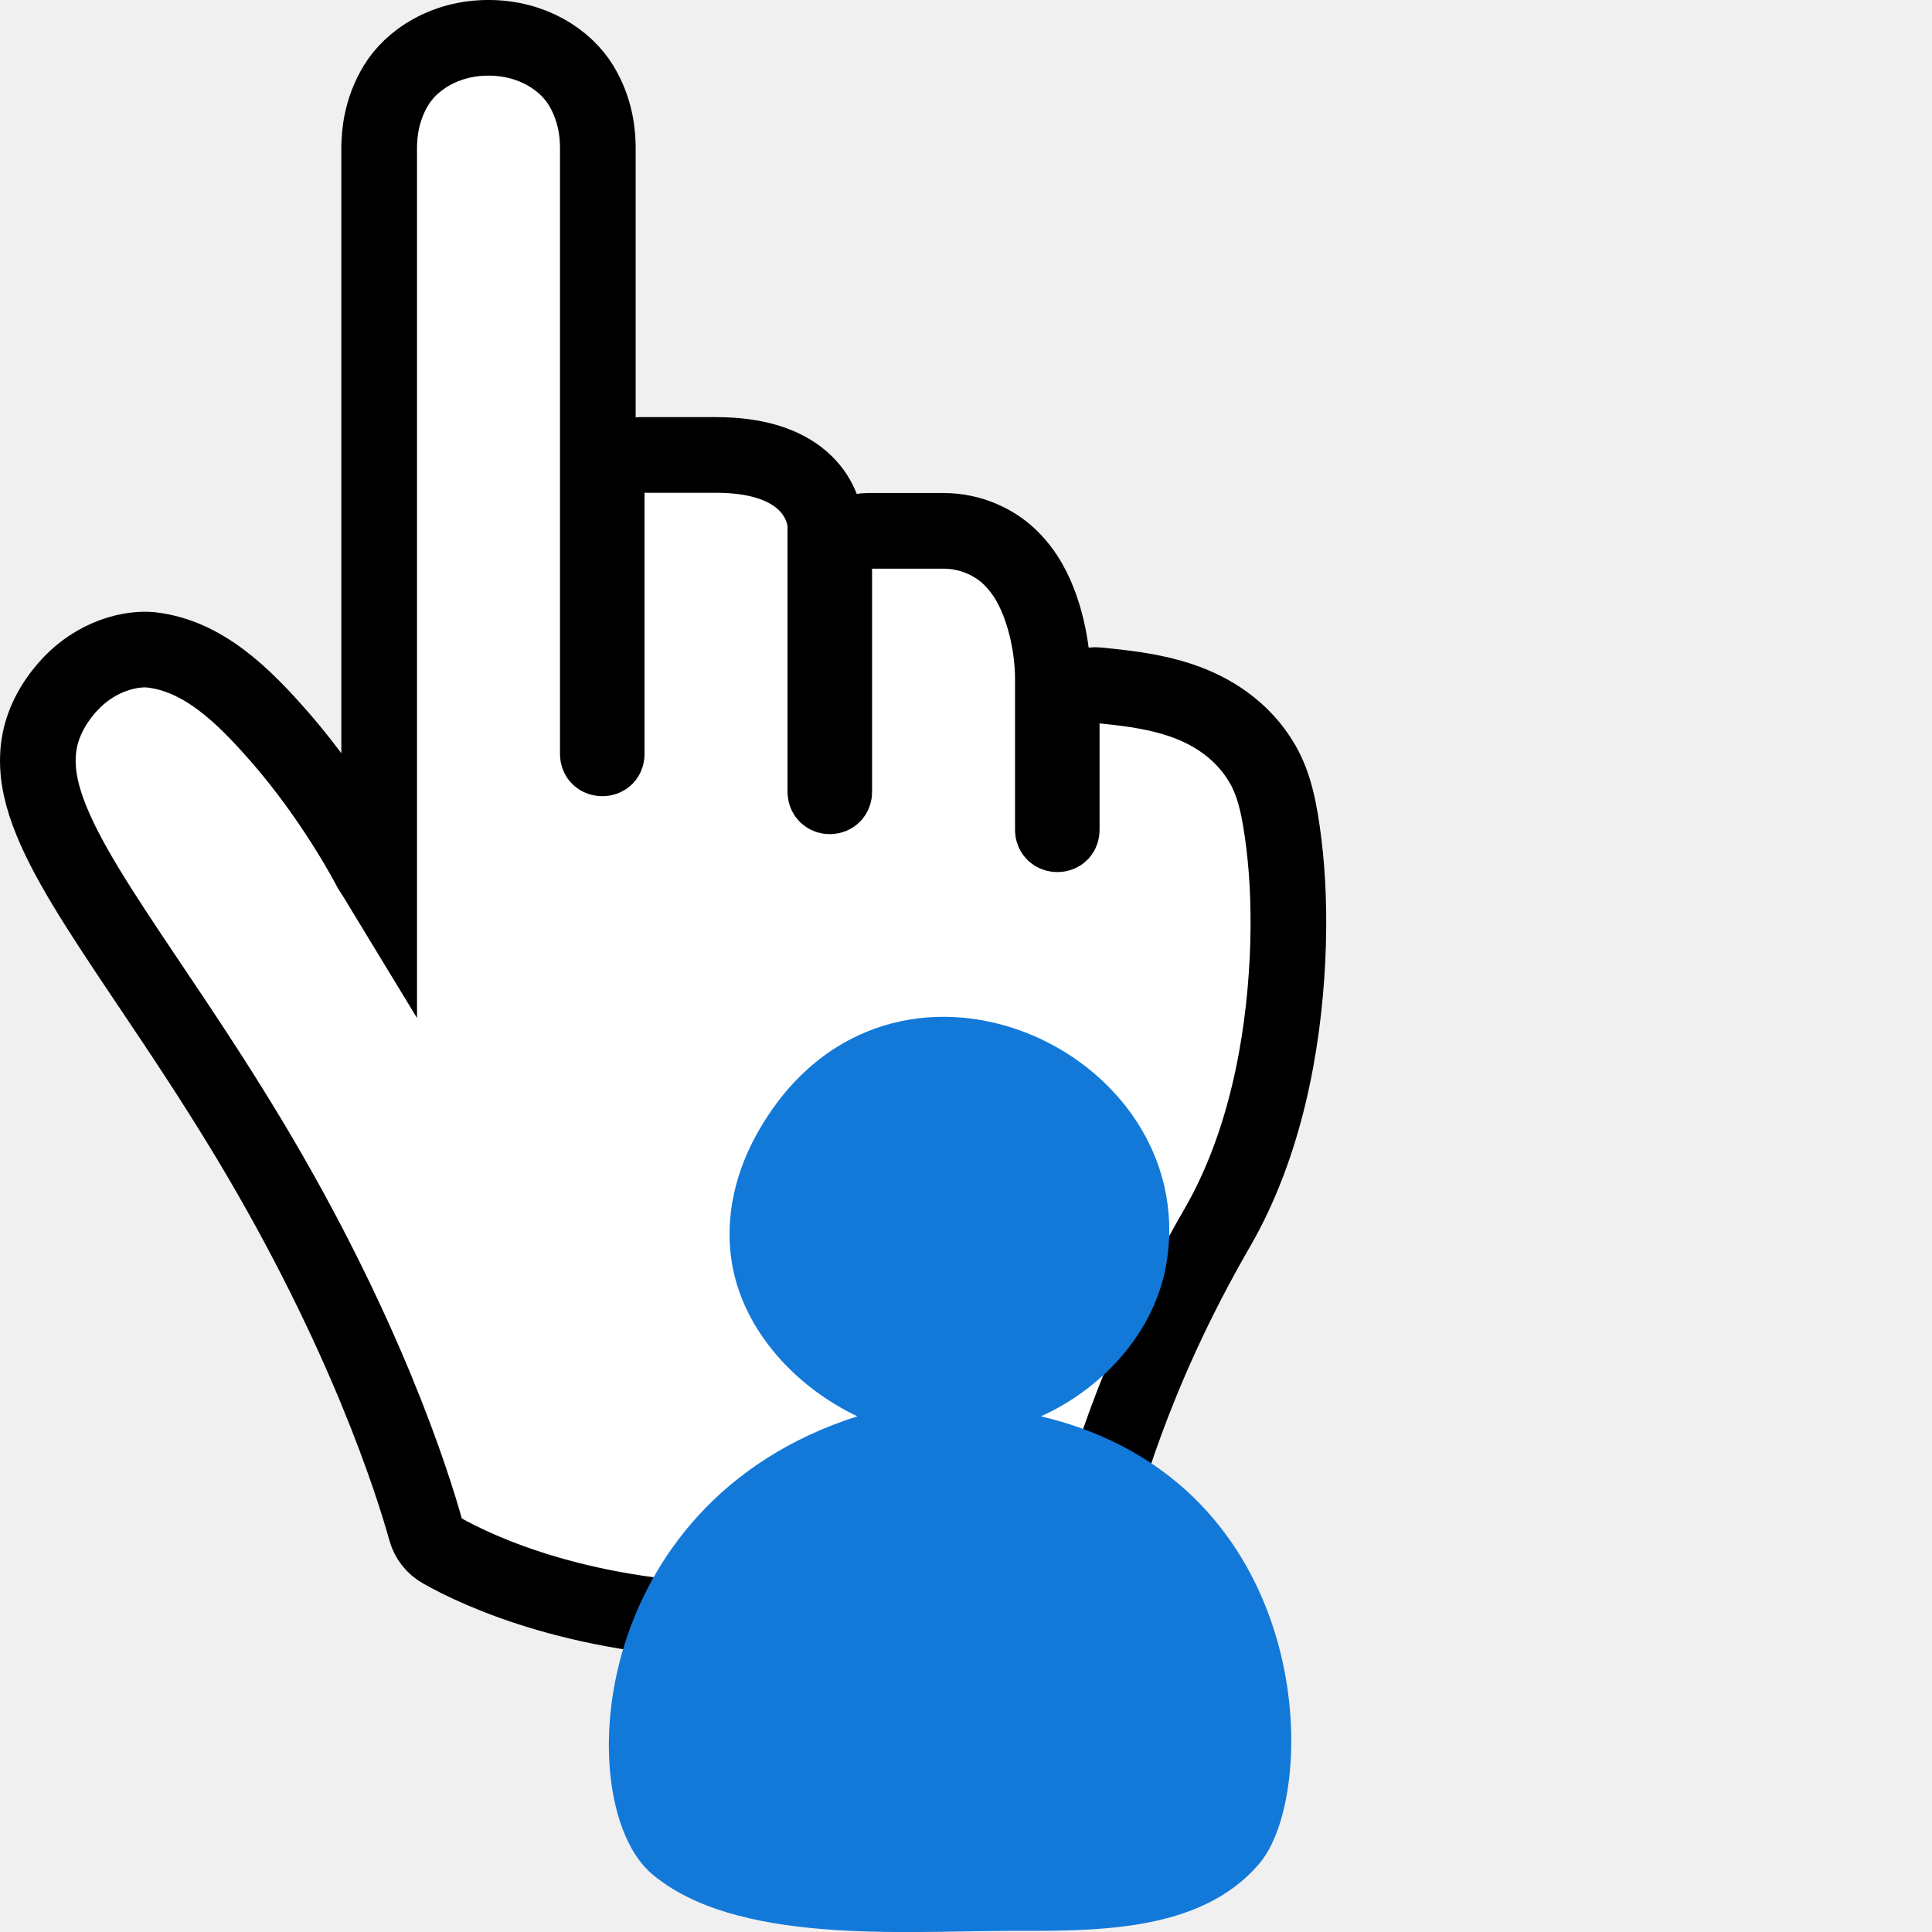
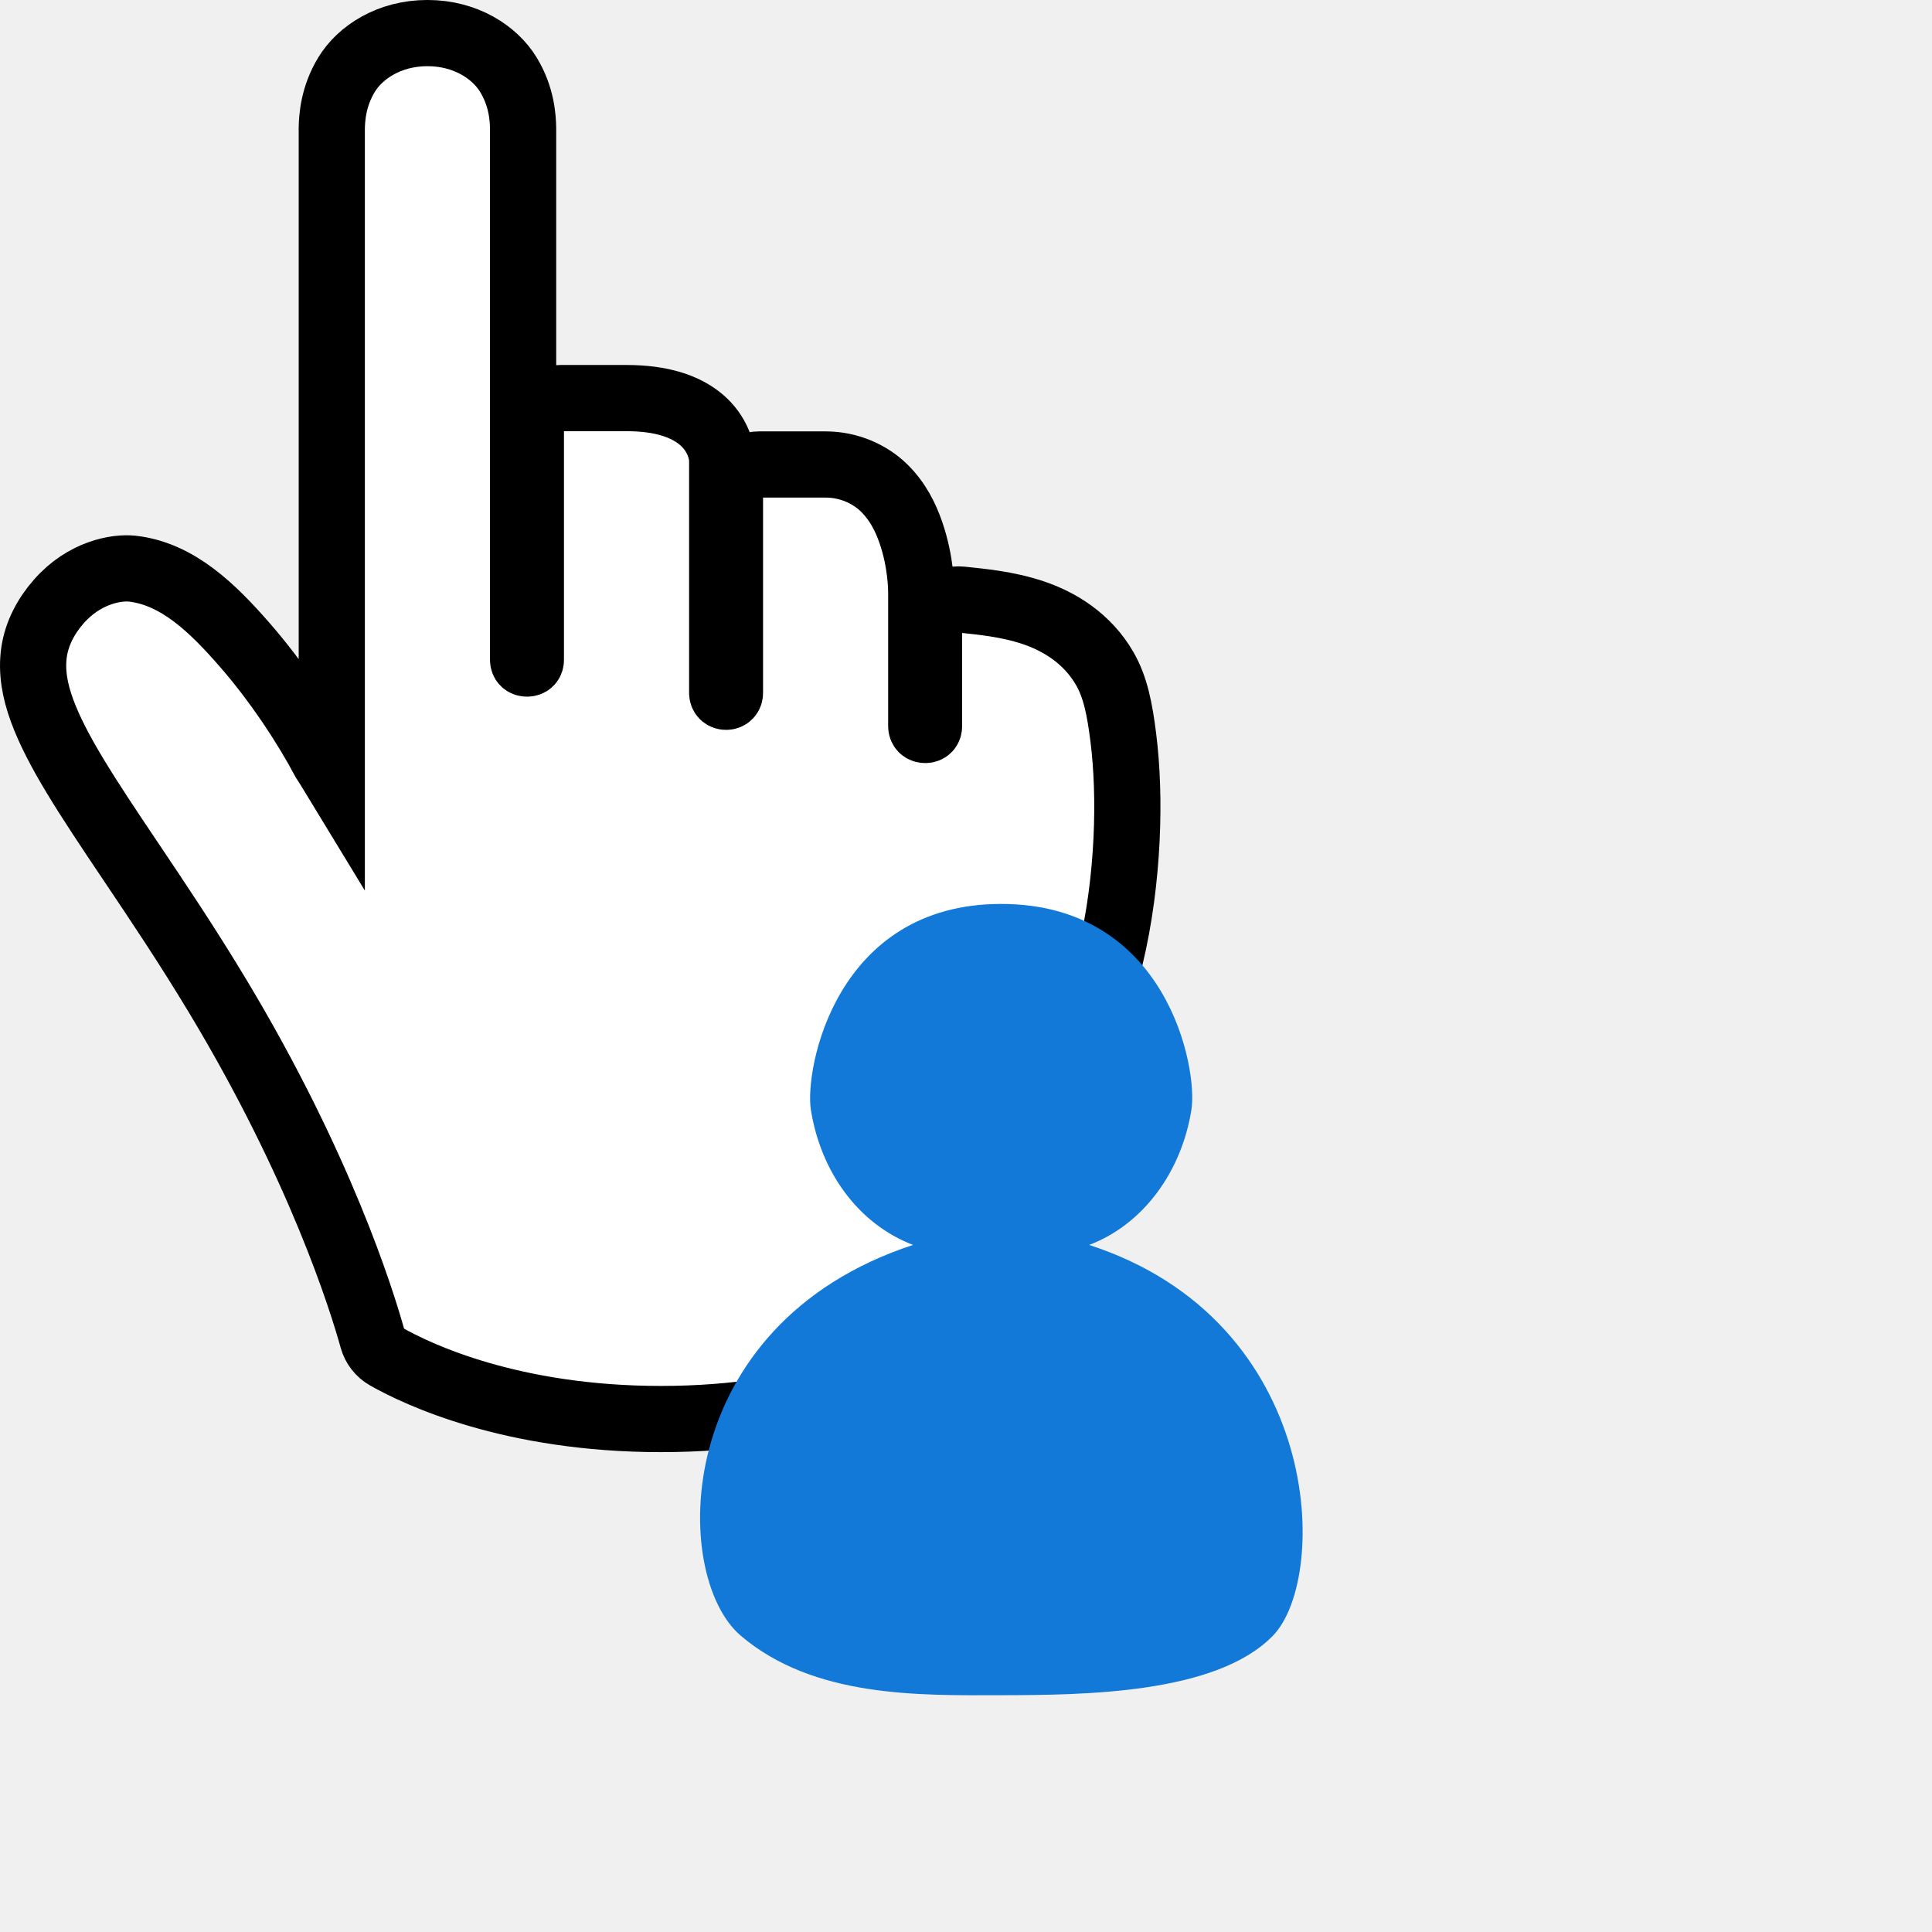
- <svg xmlns="http://www.w3.org/2000/svg" version="1.1" id="svg1" width="28" height="28" viewBox="0 0 28 28" xml:space="preserve">
+ <svg xmlns="http://www.w3.org/2000/svg" version="1.1" id="svg1" width="32" height="32" viewBox="0 0 32 32" xml:space="preserve">
  <defs id="defs1">
    <clipPath clipPathUnits="userSpaceOnUse" id="clipPath43-1-7-7">
      <path d="M 0,324 H 524 V 0 H 0 Z" transform="translate(-382.3354,-189.1223)" id="path43-5-5-3" />
    </clipPath>
  </defs>
  <g id="layer2" transform="matrix(0.8558134,0,0,0.8558134,-45.27621,4.627703)">
    <path id="path42-5-1" clip-path="url(#clipPath43-1-7-7)" style="display:inline;fill:#ffffff;fill-opacity:1;fill-rule:evenodd;stroke:#000000;stroke-width:1.995;stroke-dasharray:none;stroke-opacity:1;paint-order:normal" d="m 8.703,-2.006 c -4.497,0 -7.325,1.341 -8.273,1.879 a 0.883,0.883 0 0 0 -0.416,0.531 C -0.324,1.619 -1.573,5.611 -4.648,10.727 c -0.926,1.539 -1.829,2.882 -2.635,4.082 -1.342,1.995 -2.228,3.345 -2.666,4.539 -0.219,0.597 -0.324,1.18 -0.24,1.756 0.084,0.576 0.365,1.095 0.746,1.529 0.769,0.876 1.741,1.042 2.219,0.988 a 0.883,0.883 0 0 0 0.004,0 c 1.358,-0.16 2.407,-1.179 3.391,-2.309 0.984,-1.13 1.841,-2.447 2.393,-3.486 0.1,-0.161 0.142,-0.215 0.219,-0.342 v 19.385 a 0.883,0.883 0 0 0 0,0.016 c 0.005,0.323 0.044,0.966 0.447,1.627 0.403,0.661 1.274,1.25 2.436,1.25 1.161,0 2.032,-0.588 2.436,-1.248 0.404,-0.66 0.442,-1.3 0.447,-1.623 a 0.883,0.883 0 0 0 0,-0.014 v -16 c 0,-0.074 0.041,-0.115 0.117,-0.115 0.078,0 0.117,0.04 0.117,0.115 v 7.002 a 0.883,0.883 0 0 0 0.883,0.883 h 2 c 1.058,0 1.79,-0.251 2.264,-0.66 0.473,-0.409 0.599,-0.907 0.617,-1.16 a 0.883,0.883 0 0 0 0.002,-0.062 v -7 c 0,-0.074 0.045,-0.119 0.117,-0.119 0.074,0 0.117,0.044 0.117,0.119 v 5.998 a 0.883,0.883 0 0 0 0.883,0.883 h 2 c 0.706,0 1.337,-0.293 1.756,-0.701 0.419,-0.408 0.656,-0.894 0.812,-1.346 0.314,-0.904 0.314,-1.728 0.314,-1.826 a 0.883,0.883 0 0 0 0,-0.008 c 0.002,-1.335 2.17e-4,-2.669 0,-4.002 0,-0.073 0.043,-0.117 0.119,-0.117 0.075,0 0.115,0.039 0.115,0.117 v 2.932 a 0.883,0.883 0 0 0 0.979,0.879 c 0.585,-0.064 1.363,-0.128 2.156,-0.393 0.794,-0.265 1.635,-0.776 2.16,-1.684 0.322,-0.558 0.453,-1.22 0.562,-2.094 0.109,-0.874 0.151,-1.924 0.096,-3.062 C 22.624,13.178 22.136,10.552 20.885,8.387 19.707,6.348 18.963,4.601 18.463,3.24 17.963,1.88 17.735,0.957 17.48,0.334 A 0.883,0.883 0 0 0 17.094,-0.102 C 16.195,-0.606 13.288,-2.006 8.703,-2.006 Z" transform="matrix(0.6421929,0,0,-0.6421963,60.10691,20.76794)" />
  </g>
-   <path id="Selection" fill="none" stroke="#000000" stroke-width="0.208" d="m 12.426,20.526 c -0.863,-0.407 -1.657,-1.219 -1.821,-2.235 -0.108,-0.676 0.064,-1.349 0.407,-1.933 1.886,-3.221 6.391,-1.152 5.896,1.933 -0.163,1.016 -0.932,1.834 -1.821,2.235 3.988,0.95 4.047,5.43 3.172,6.472 -0.864,1.036 -2.456,0.983 -3.672,0.986 -1.509,0.003 -3.935,0.199 -5.142,-0.828 -1.16,-0.989 -0.971,-5.369 2.981,-6.63 z" style="display:inline;opacity:1;fill:#1279d9;fill-opacity:0.997;stroke:none" />
+   <path id="Selection" fill="none" stroke="#000000" stroke-width="0.208" d="M 15.123,20.62 C 14.206,20.268 13.594,19.402 13.431,18.385 c -0.108,-0.676 0.408,-3.413 3.151,-3.413 2.743,0 3.263,2.717 3.151,3.413 -0.163,1.016 -0.79,1.892 -1.693,2.235 3.886,1.264 3.98,5.507 3.044,6.472 -0.939,0.968 -3.14,0.983 -4.503,0.986 -1.362,0.003 -3.105,0.042 -4.312,-0.986 -1.161,-0.988 -1.176,-5.149 2.853,-6.472 z" style="display:inline;opacity:1;fill:#1279d9;fill-opacity:1;stroke:none;stroke-width:1;stroke-dasharray:none;stroke-opacity:1" />
</svg>
